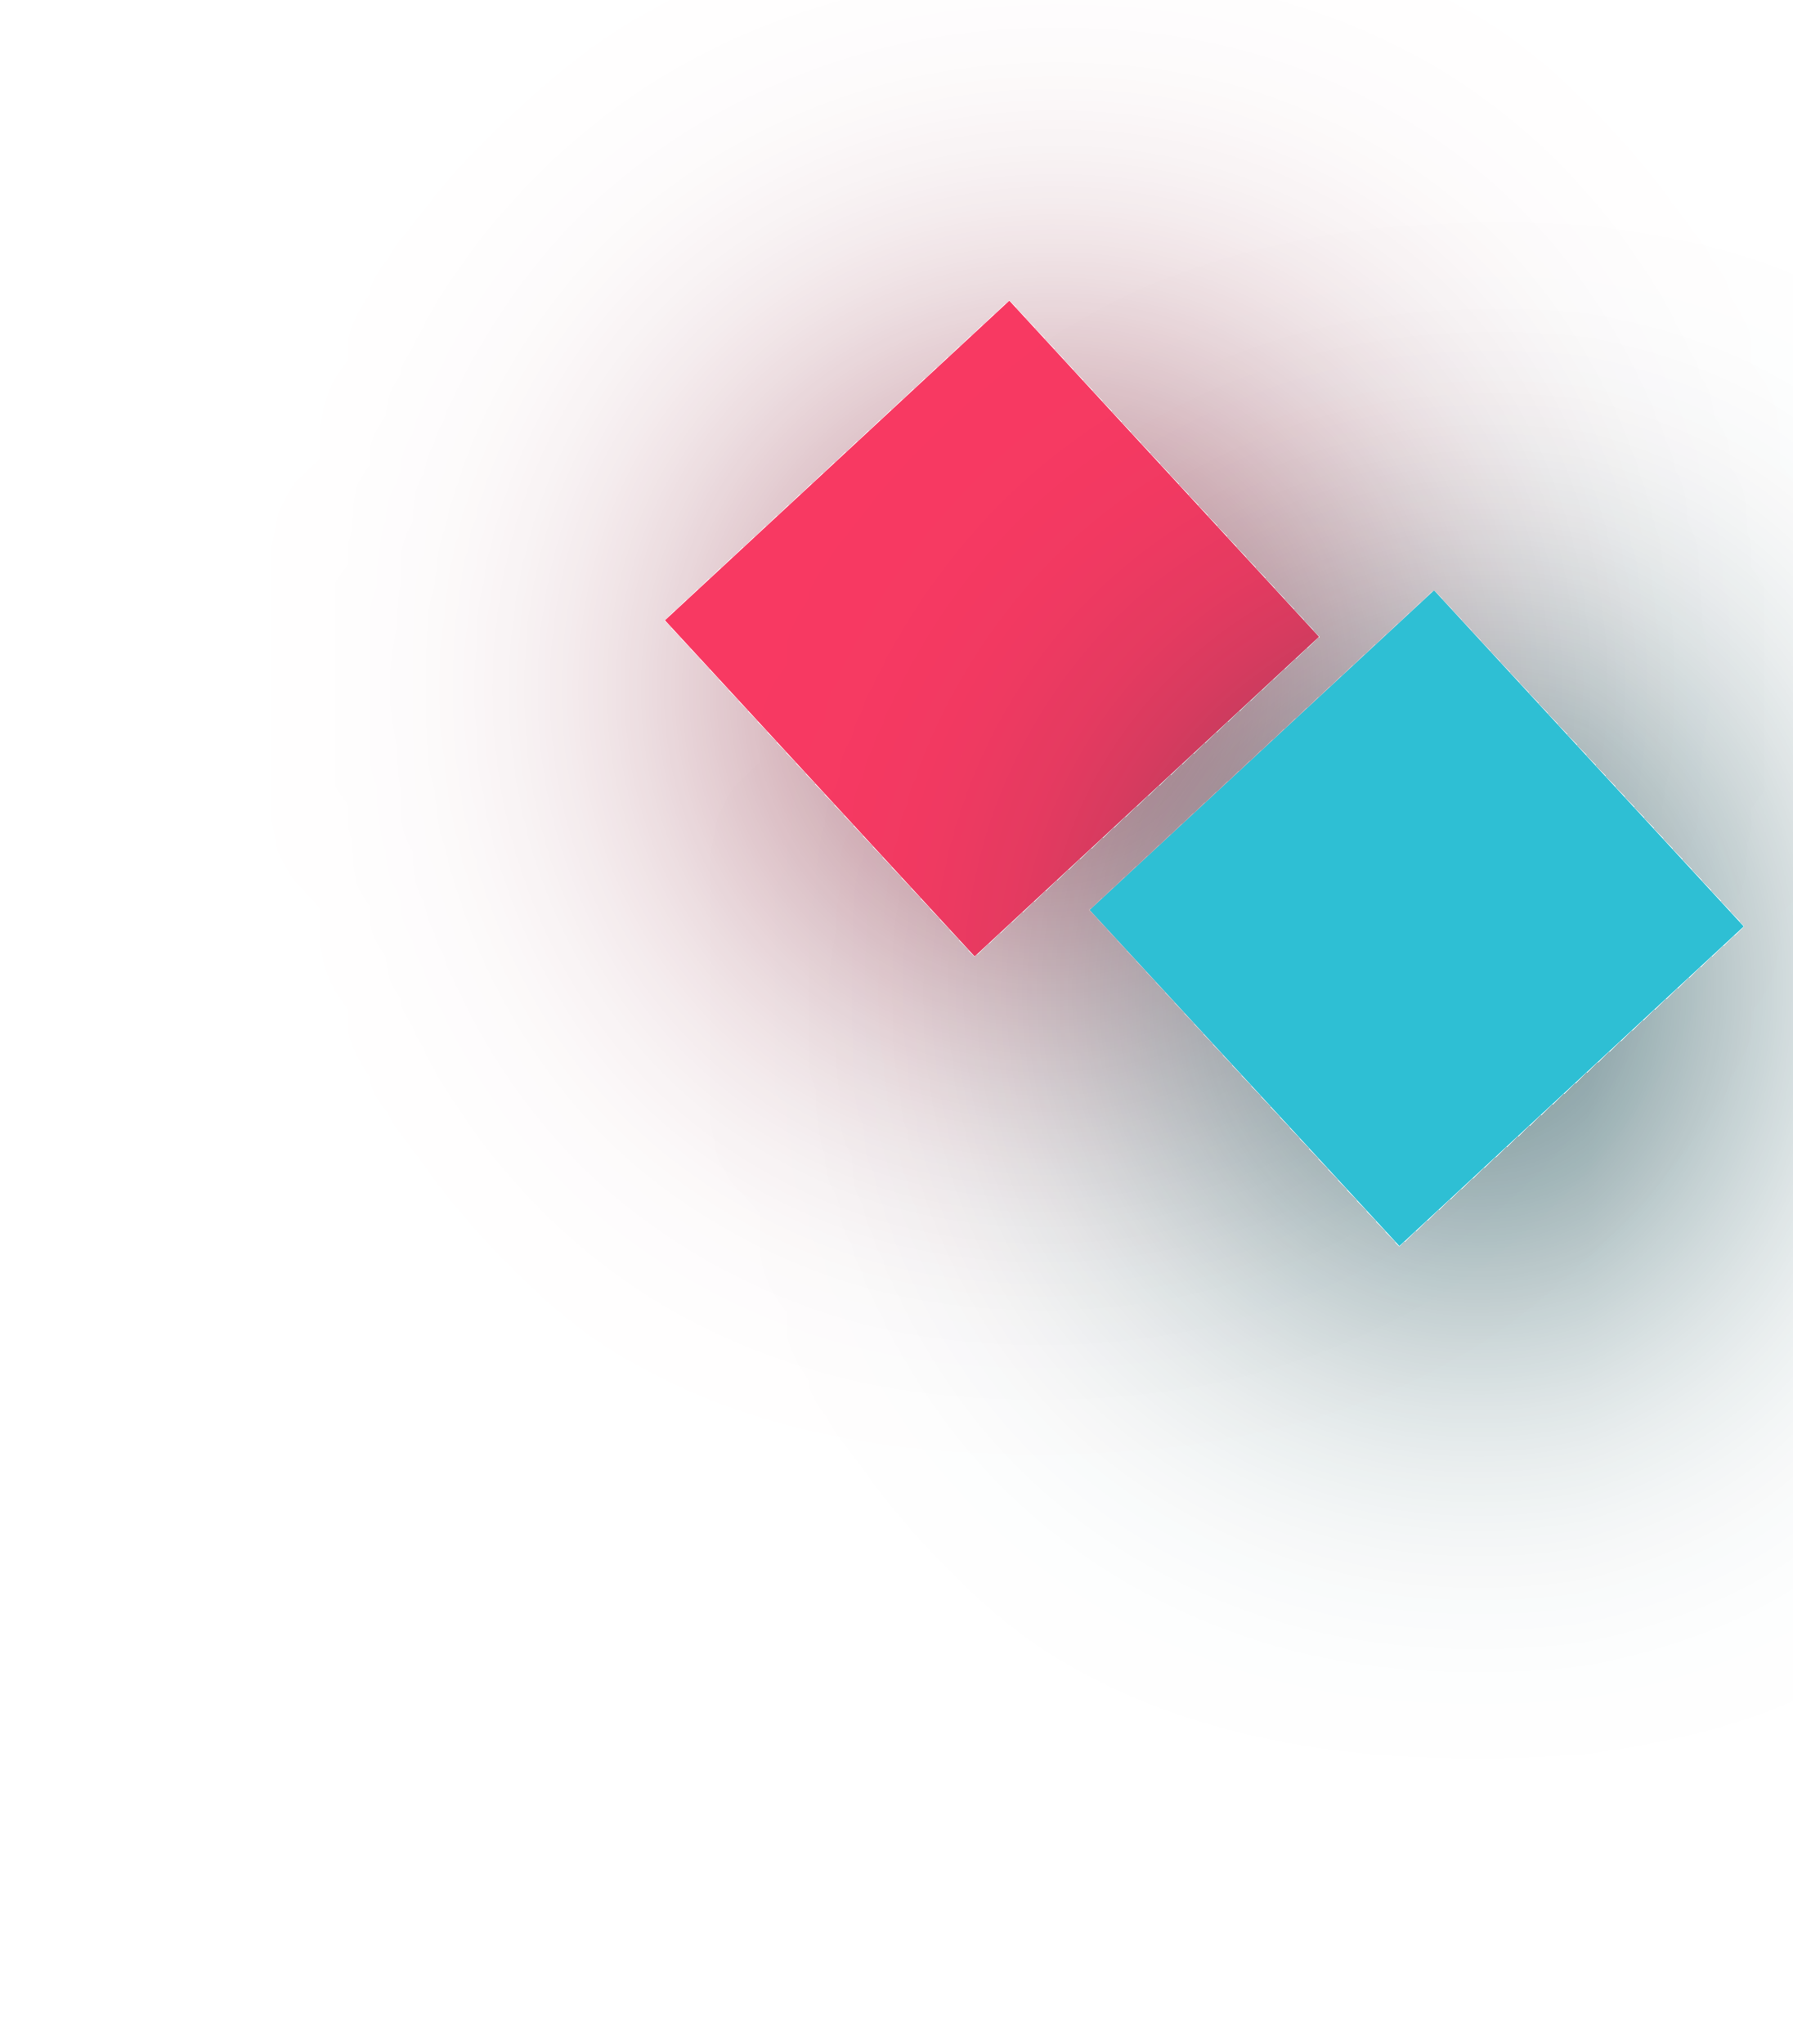
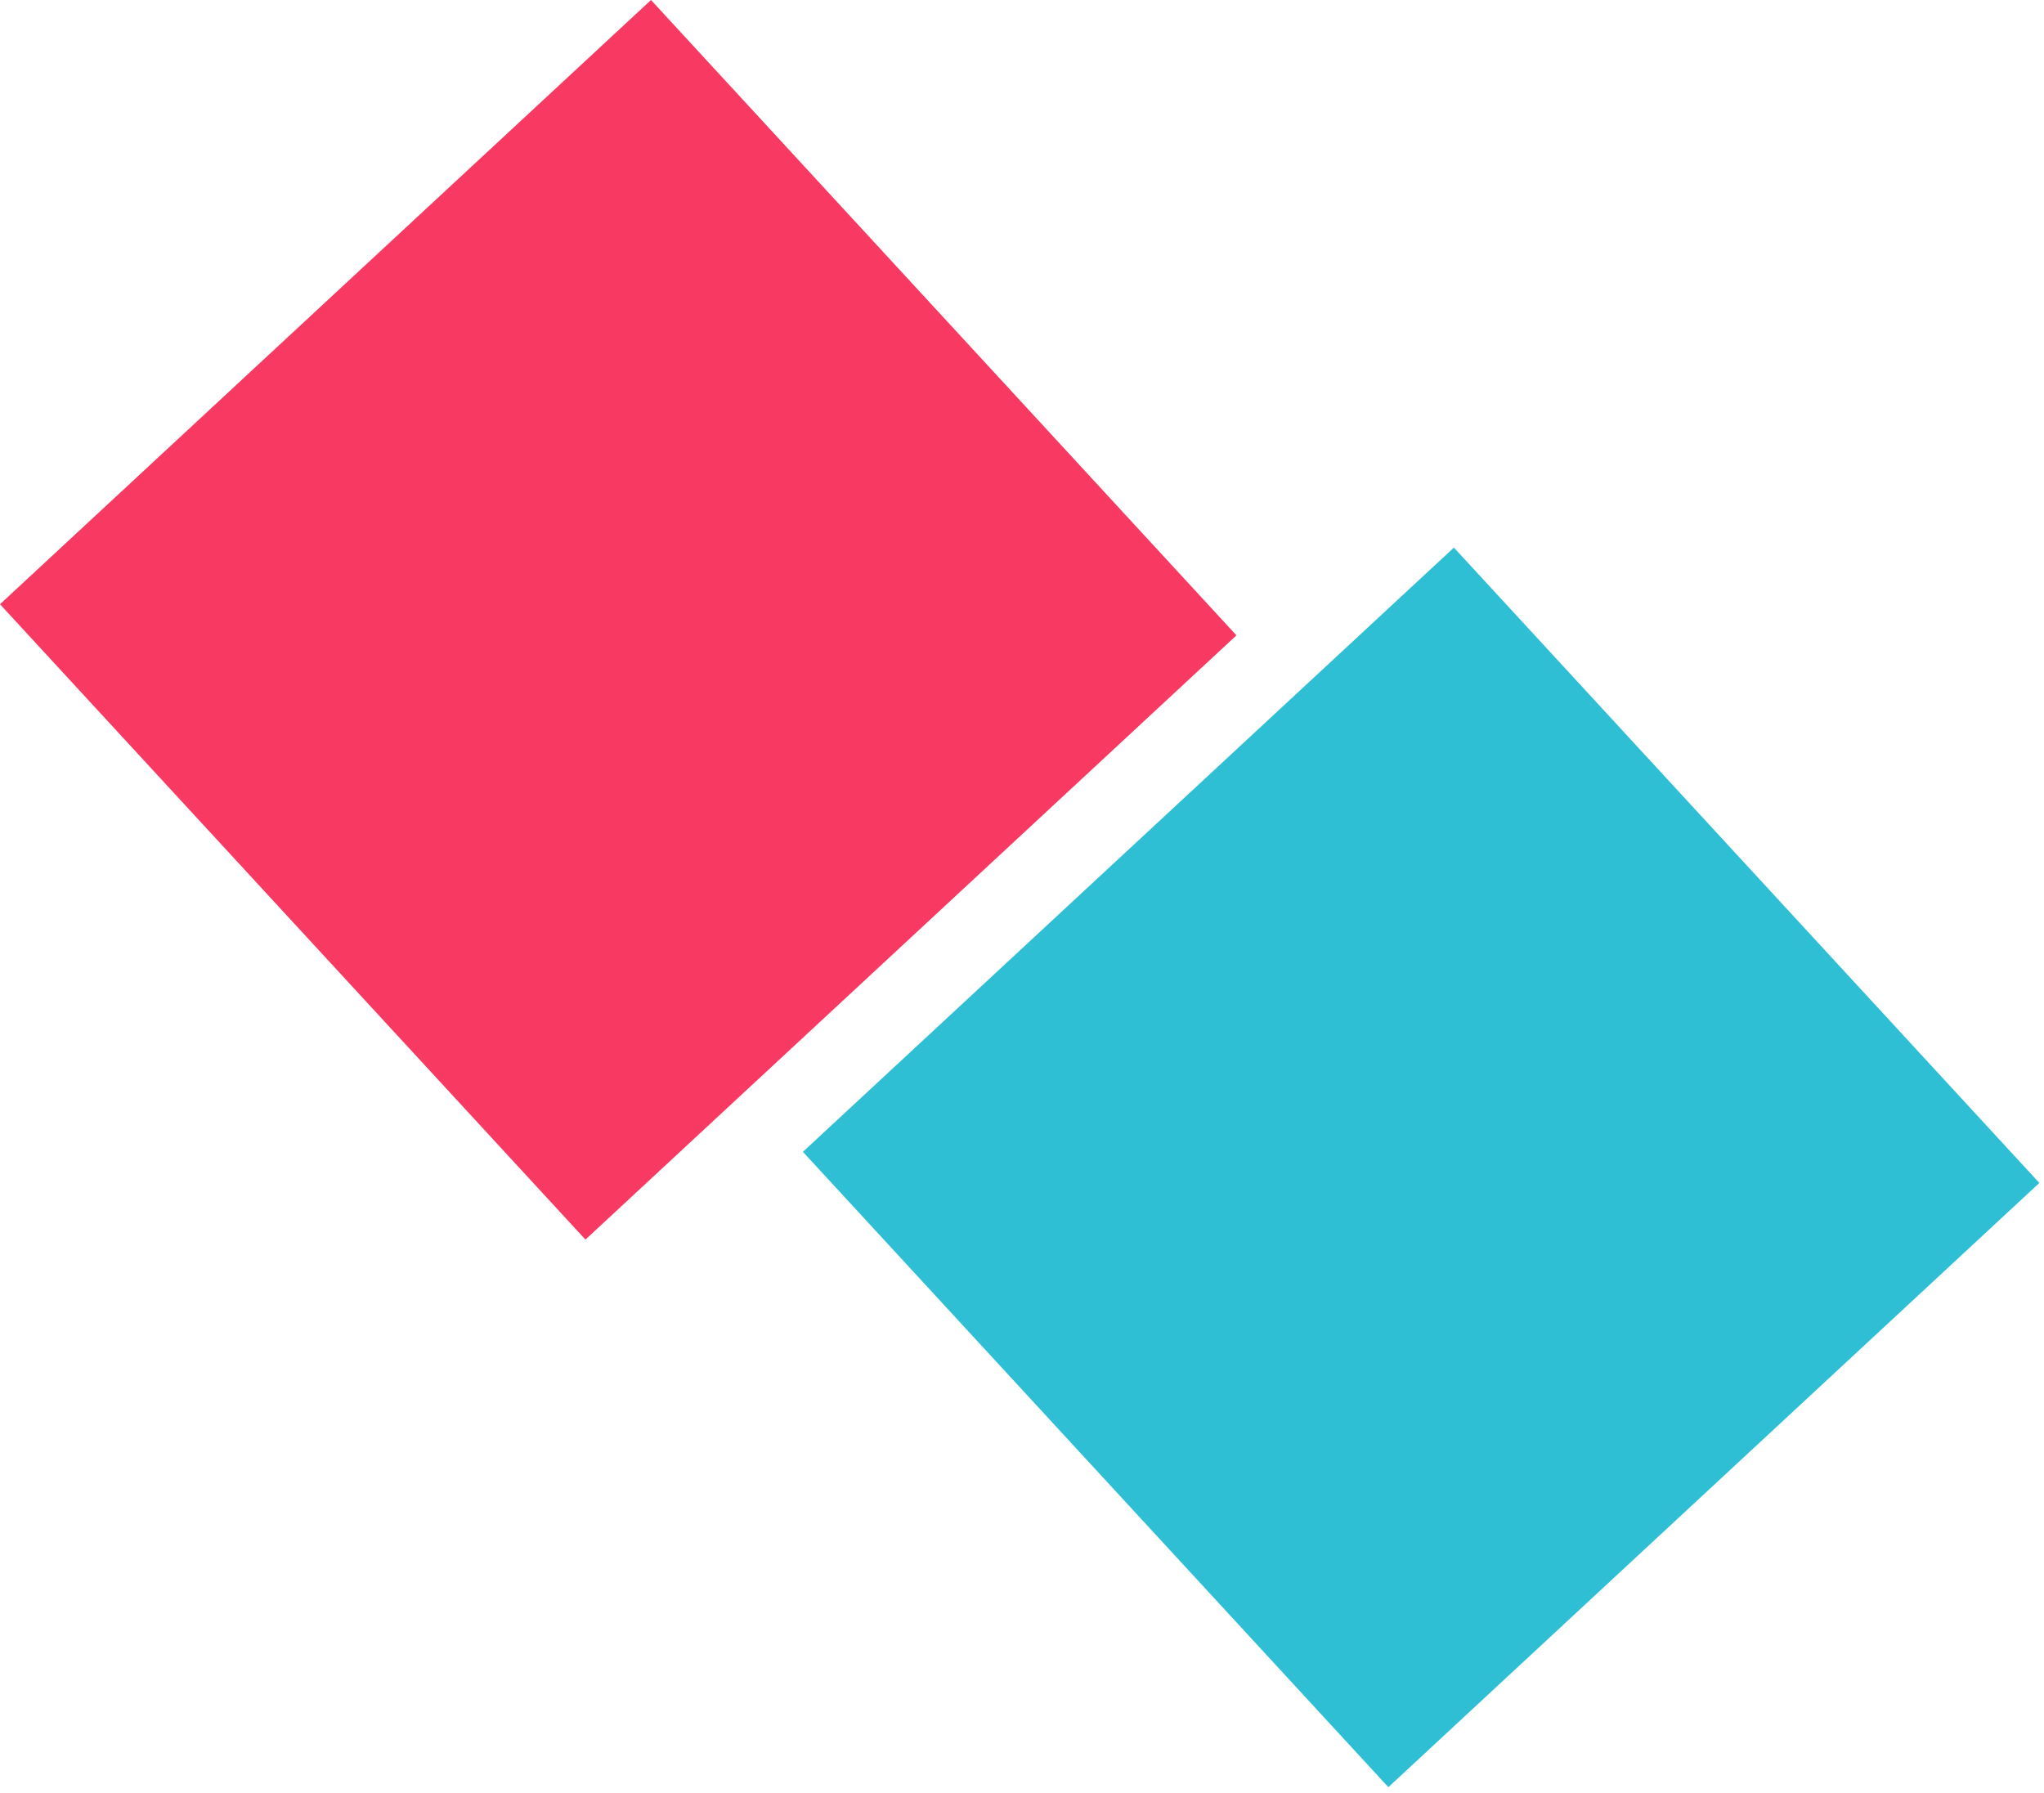
- <svg xmlns="http://www.w3.org/2000/svg" width="620" height="707" viewBox="0 0 620 707" fill="none">
-   <g filter="url(#filter0_d_673_418)">
-     <path d="M349.116 104L230 214.558L337.121 330.812L456.238 220.253L349.116 104Z" fill="#F83962" />
-   </g>
-   <g filter="url(#filter1_d_673_418)">
-     <path d="M496.028 204.195L376.912 314.753L484.034 431.006L603.15 320.448L496.028 204.195Z" fill="#2EBFD4" />
-   </g>
-   <defs>
-     <filter id="filter0_d_673_418" x="0" y="-126" width="726.238" height="726.812" filterUnits="userSpaceOnUse" color-interpolation-filters="sRGB">
-       <feFlood flood-opacity="0" result="BackgroundImageFix" />
-       <feColorMatrix in="SourceAlpha" type="matrix" values="0 0 0 0 0 0 0 0 0 0 0 0 0 0 0 0 0 0 127 0" result="hardAlpha" />
-       <feOffset dx="20" dy="20" />
-       <feGaussianBlur stdDeviation="125" />
-       <feComposite in2="hardAlpha" operator="out" />
-       <feColorMatrix type="matrix" values="0 0 0 0 0.522 0 0 0 0 0.122 0 0 0 0 0.208 0 0 0 1 0" />
-       <feBlend mode="normal" in2="BackgroundImageFix" result="effect1_dropShadow_673_418" />
-       <feBlend mode="normal" in="SourceGraphic" in2="effect1_dropShadow_673_418" result="shape" />
-     </filter>
-     <filter id="filter1_d_673_418" x="151.912" y="-20.805" width="726.238" height="726.812" filterUnits="userSpaceOnUse" color-interpolation-filters="sRGB">
-       <feFlood flood-opacity="0" result="BackgroundImageFix" />
-       <feColorMatrix in="SourceAlpha" type="matrix" values="0 0 0 0 0 0 0 0 0 0 0 0 0 0 0 0 0 0 127 0" result="hardAlpha" />
-       <feOffset dx="25" dy="25" />
-       <feGaussianBlur stdDeviation="125" />
-       <feComposite in2="hardAlpha" operator="out" />
-       <feColorMatrix type="matrix" values="0 0 0 0 0.074 0 0 0 0 0.275 0 0 0 0 0.304 0 0 0 1 0" />
-       <feBlend mode="normal" in2="BackgroundImageFix" result="effect1_dropShadow_673_418" />
-       <feBlend mode="normal" in="SourceGraphic" in2="effect1_dropShadow_673_418" result="shape" />
-     </filter>
-   </defs>
+ <svg xmlns="http://www.w3.org/2000/svg" width="374" height="328" viewBox="0 0 374 328" fill="none">
+   <path d="M119.116 -2.8925e-05L0 110.558L107.121 226.812L226.238 116.253L119.116 -2.8925e-05Z" fill="#F83962" />
+   <path d="M266.028 100.195L146.912 210.753L254.034 327.006L373.15 216.448L266.028 100.195Z" fill="#2EBFD4" />
</svg>
